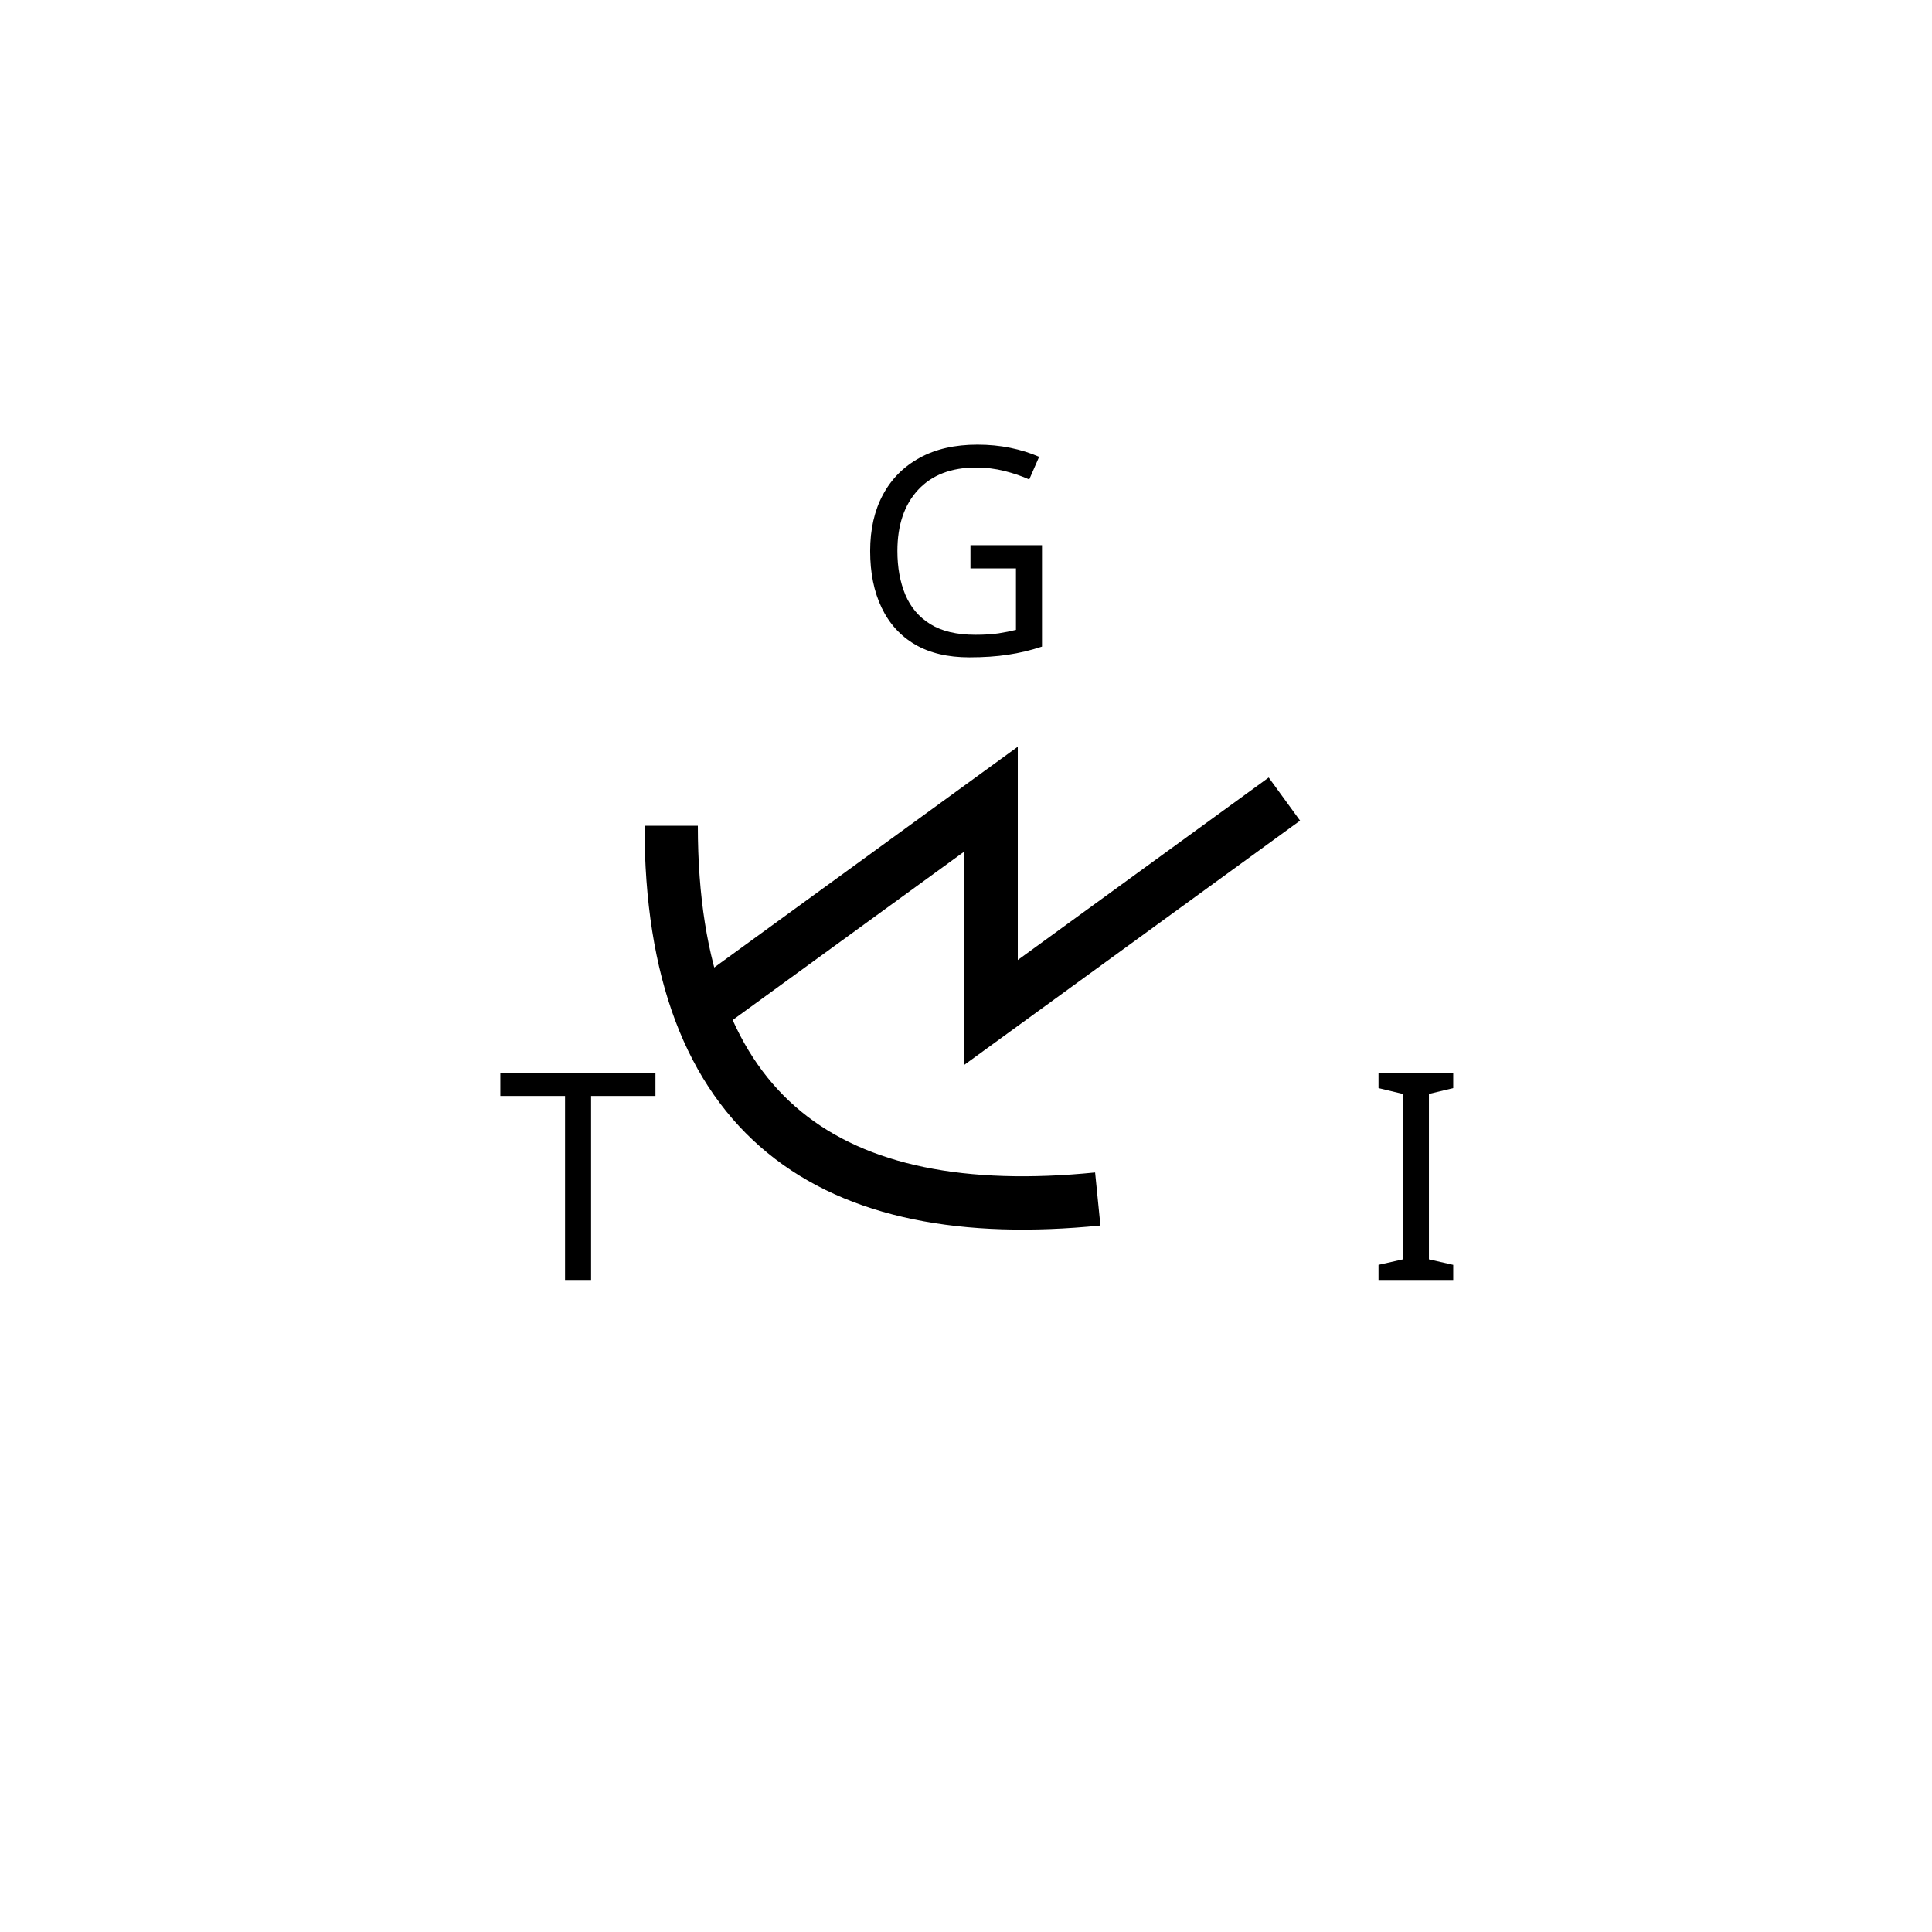
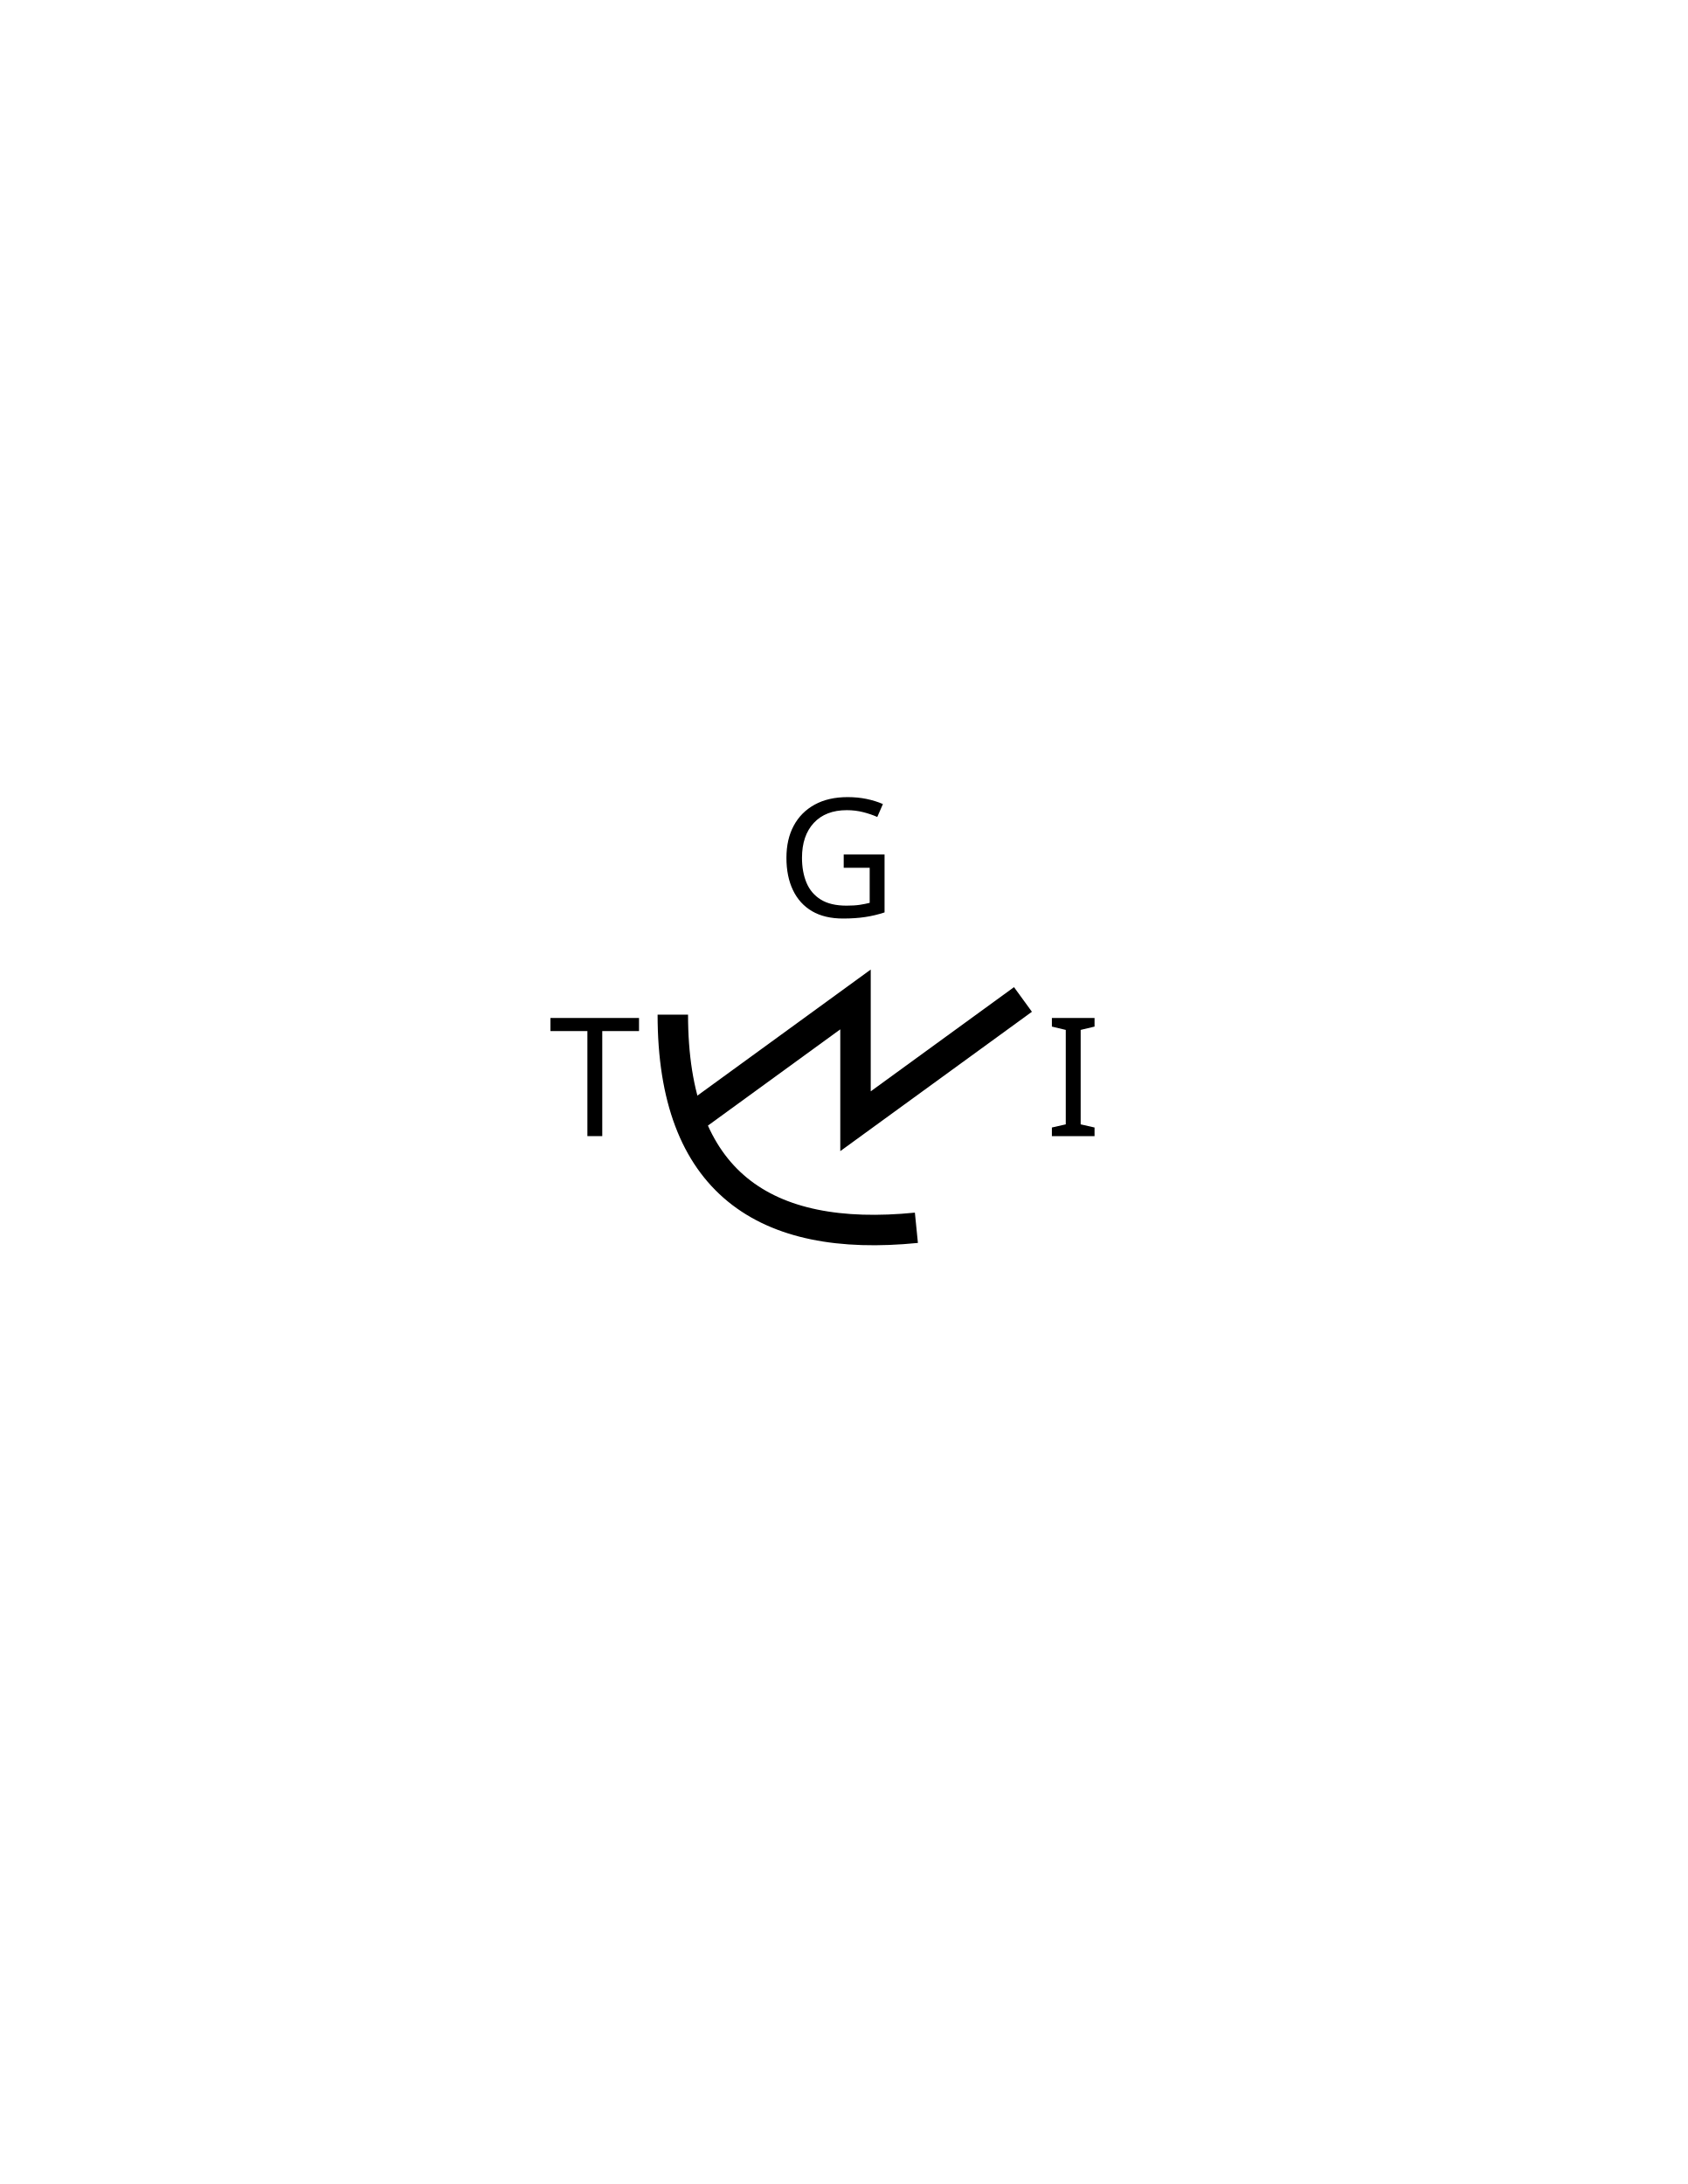
- <svg xmlns="http://www.w3.org/2000/svg" version="1.1" id="_3.I-A-SRTI-------" x="0px" y="0px" width="400px" height="400px" viewBox="0 0 400 400" style="enable-background:new 0 0 400 400;" xml:space="preserve">
+ <svg xmlns="http://www.w3.org/2000/svg" version="1.1" id="Version_1.0" x="0px" y="0px" width="612px" height="792px" viewBox="0 0 612 792" style="enable-background:new 0 0 612 792;" xml:space="preserve">
+   <g id="octagon" style="display:none;">
+     <g id="outFrame" style="display:inline;">
+       <line style="fill:none;stroke:#0000FF;stroke-width:2;" x1="220" y1="479.5" x2="183.5" y2="393.5" />
+       <line style="fill:none;stroke:#0000FF;stroke-width:2;" x1="183.5" y1="393.5" x2="220" y2="309" />
+       <line style="fill:none;stroke:#0000FF;stroke-width:2;" x1="220" y1="309" x2="306.5" y2="272.5" />
+       <line style="fill:none;stroke:#0000FF;stroke-width:2;" x1="306.5" y1="272.5" x2="393" y2="309" />
+       <line style="fill:none;stroke:#0000FF;stroke-width:2;" x1="393" y1="309" x2="426.5" y2="393.5" />
+       <line style="fill:none;stroke:#0000FF;stroke-width:2;" x1="426.5" y1="393.5" x2="393" y2="479.5" />
+       <line style="fill:none;stroke:#0000FF;stroke-width:2;" x1="393" y1="479.5" x2="306.5" y2="516.5" />
+       <line style="fill:none;stroke:#0000FF;stroke-width:2;" x1="306.5" y1="516.5" x2="220" y2="479.5" />
+     </g>
+   </g>
  <g>
-     <text transform="matrix(1 0 0 1 176.5 135.5)" style="font-family:'ArialMT'; font-size:60;">G</text>
+     <text transform="matrix(1 0 0 1 281.5 332.5)" style="font-family:'ArialMT'; font-size:60;">G</text>
  </g>
  <g transform="translate(32 50) scale(0.8 0.8)">
    <g transform="translate(-57 -20) scale(1.38 1.38)">
-       <path style="fill:none;stroke:#000000;stroke-width:10;" d="M138.188,124.058c0,55,30,75,80,70" />
-       <polyline style="fill:none;stroke:#000000;stroke-width:10;" points="143.189,159.058 198.189,119.058 198.189,159.058     253.188,119.058   " />
+       <path style="fill:none;stroke:#000000;stroke-width:10;" d="M233.297,302.5c0,55,30,75,80,70" />
+       <polyline style="fill:none;stroke:#000000;stroke-width:10;" points="238.298,337.5 293.297,297.5 293.297,337.5 348.297,297.5       " />
    </g>
  </g>
  <g>
-     <text transform="matrix(1 0 0 1 103 265)" style="font-family:'ArialMT'; font-size:60;">T</text>
-     <text transform="matrix(1 0 0 1 283 265)" style="font-family:'ArialMT'; font-size:60;">I</text>
-   </g>
-   <g id="octagon" style="display:none;">
-     <g id="outFrame" style="display:inline;">
-       <line style="fill:none;stroke:#0000FF;stroke-width:2;" x1="115" y1="284.5" x2="78.5" y2="198.5" />
-       <line style="fill:none;stroke:#0000FF;stroke-width:2;" x1="78.5" y1="198.5" x2="115" y2="114" />
-       <line style="fill:none;stroke:#0000FF;stroke-width:2;" x1="115" y1="114" x2="201.5" y2="77.5" />
-       <line style="fill:none;stroke:#0000FF;stroke-width:2;" x1="201.5" y1="77.5" x2="288" y2="114" />
-       <line style="fill:none;stroke:#0000FF;stroke-width:2;" x1="288" y1="114" x2="321.5" y2="198.5" />
-       <line style="fill:none;stroke:#0000FF;stroke-width:2;" x1="321.5" y1="198.5" x2="288" y2="284.5" />
-       <line style="fill:none;stroke:#0000FF;stroke-width:2;" x1="288" y1="284.5" x2="201.5" y2="321.5" />
-       <line style="fill:none;stroke:#0000FF;stroke-width:2;" x1="201.5" y1="321.5" x2="115" y2="284.5" />
-     </g>
+     <text transform="matrix(1 0 0 1 199 411.9999)" style="font-family:'ArialMT'; font-size:60;">T</text>
+     <text transform="matrix(1 0 0 1 379 411.9999)" style="font-family:'ArialMT'; font-size:60;">I</text>
  </g>
</svg>
